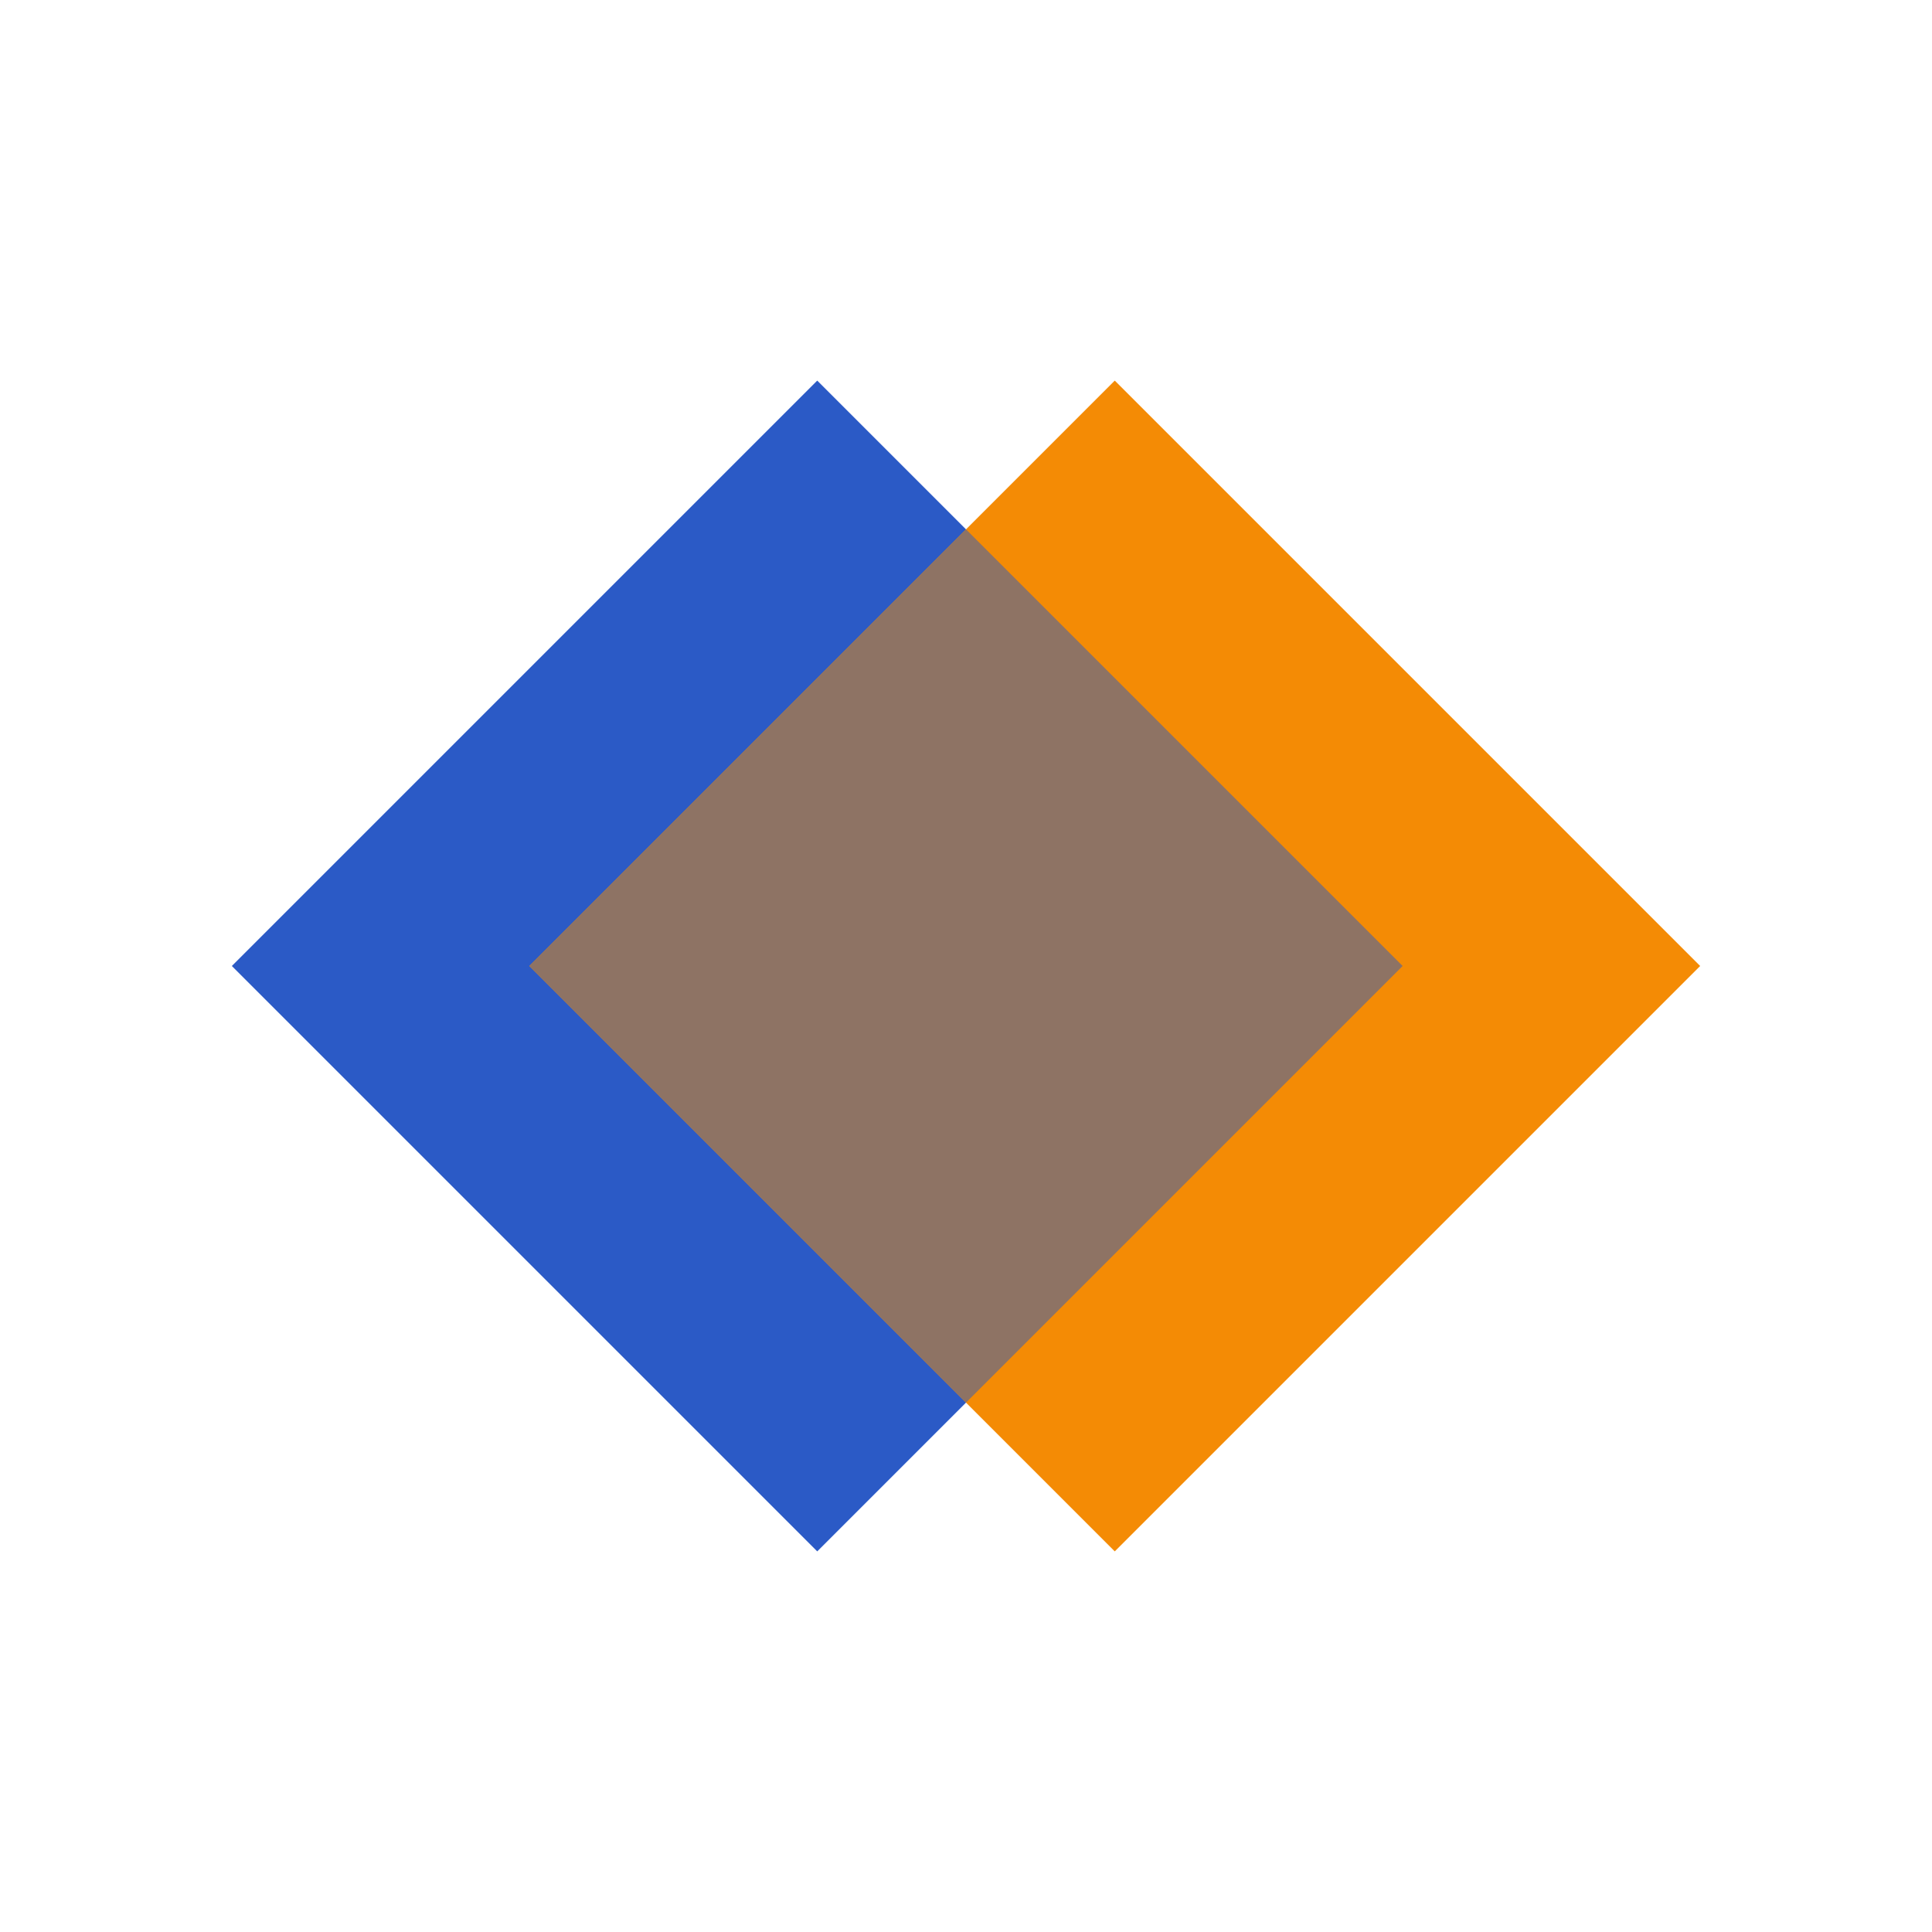
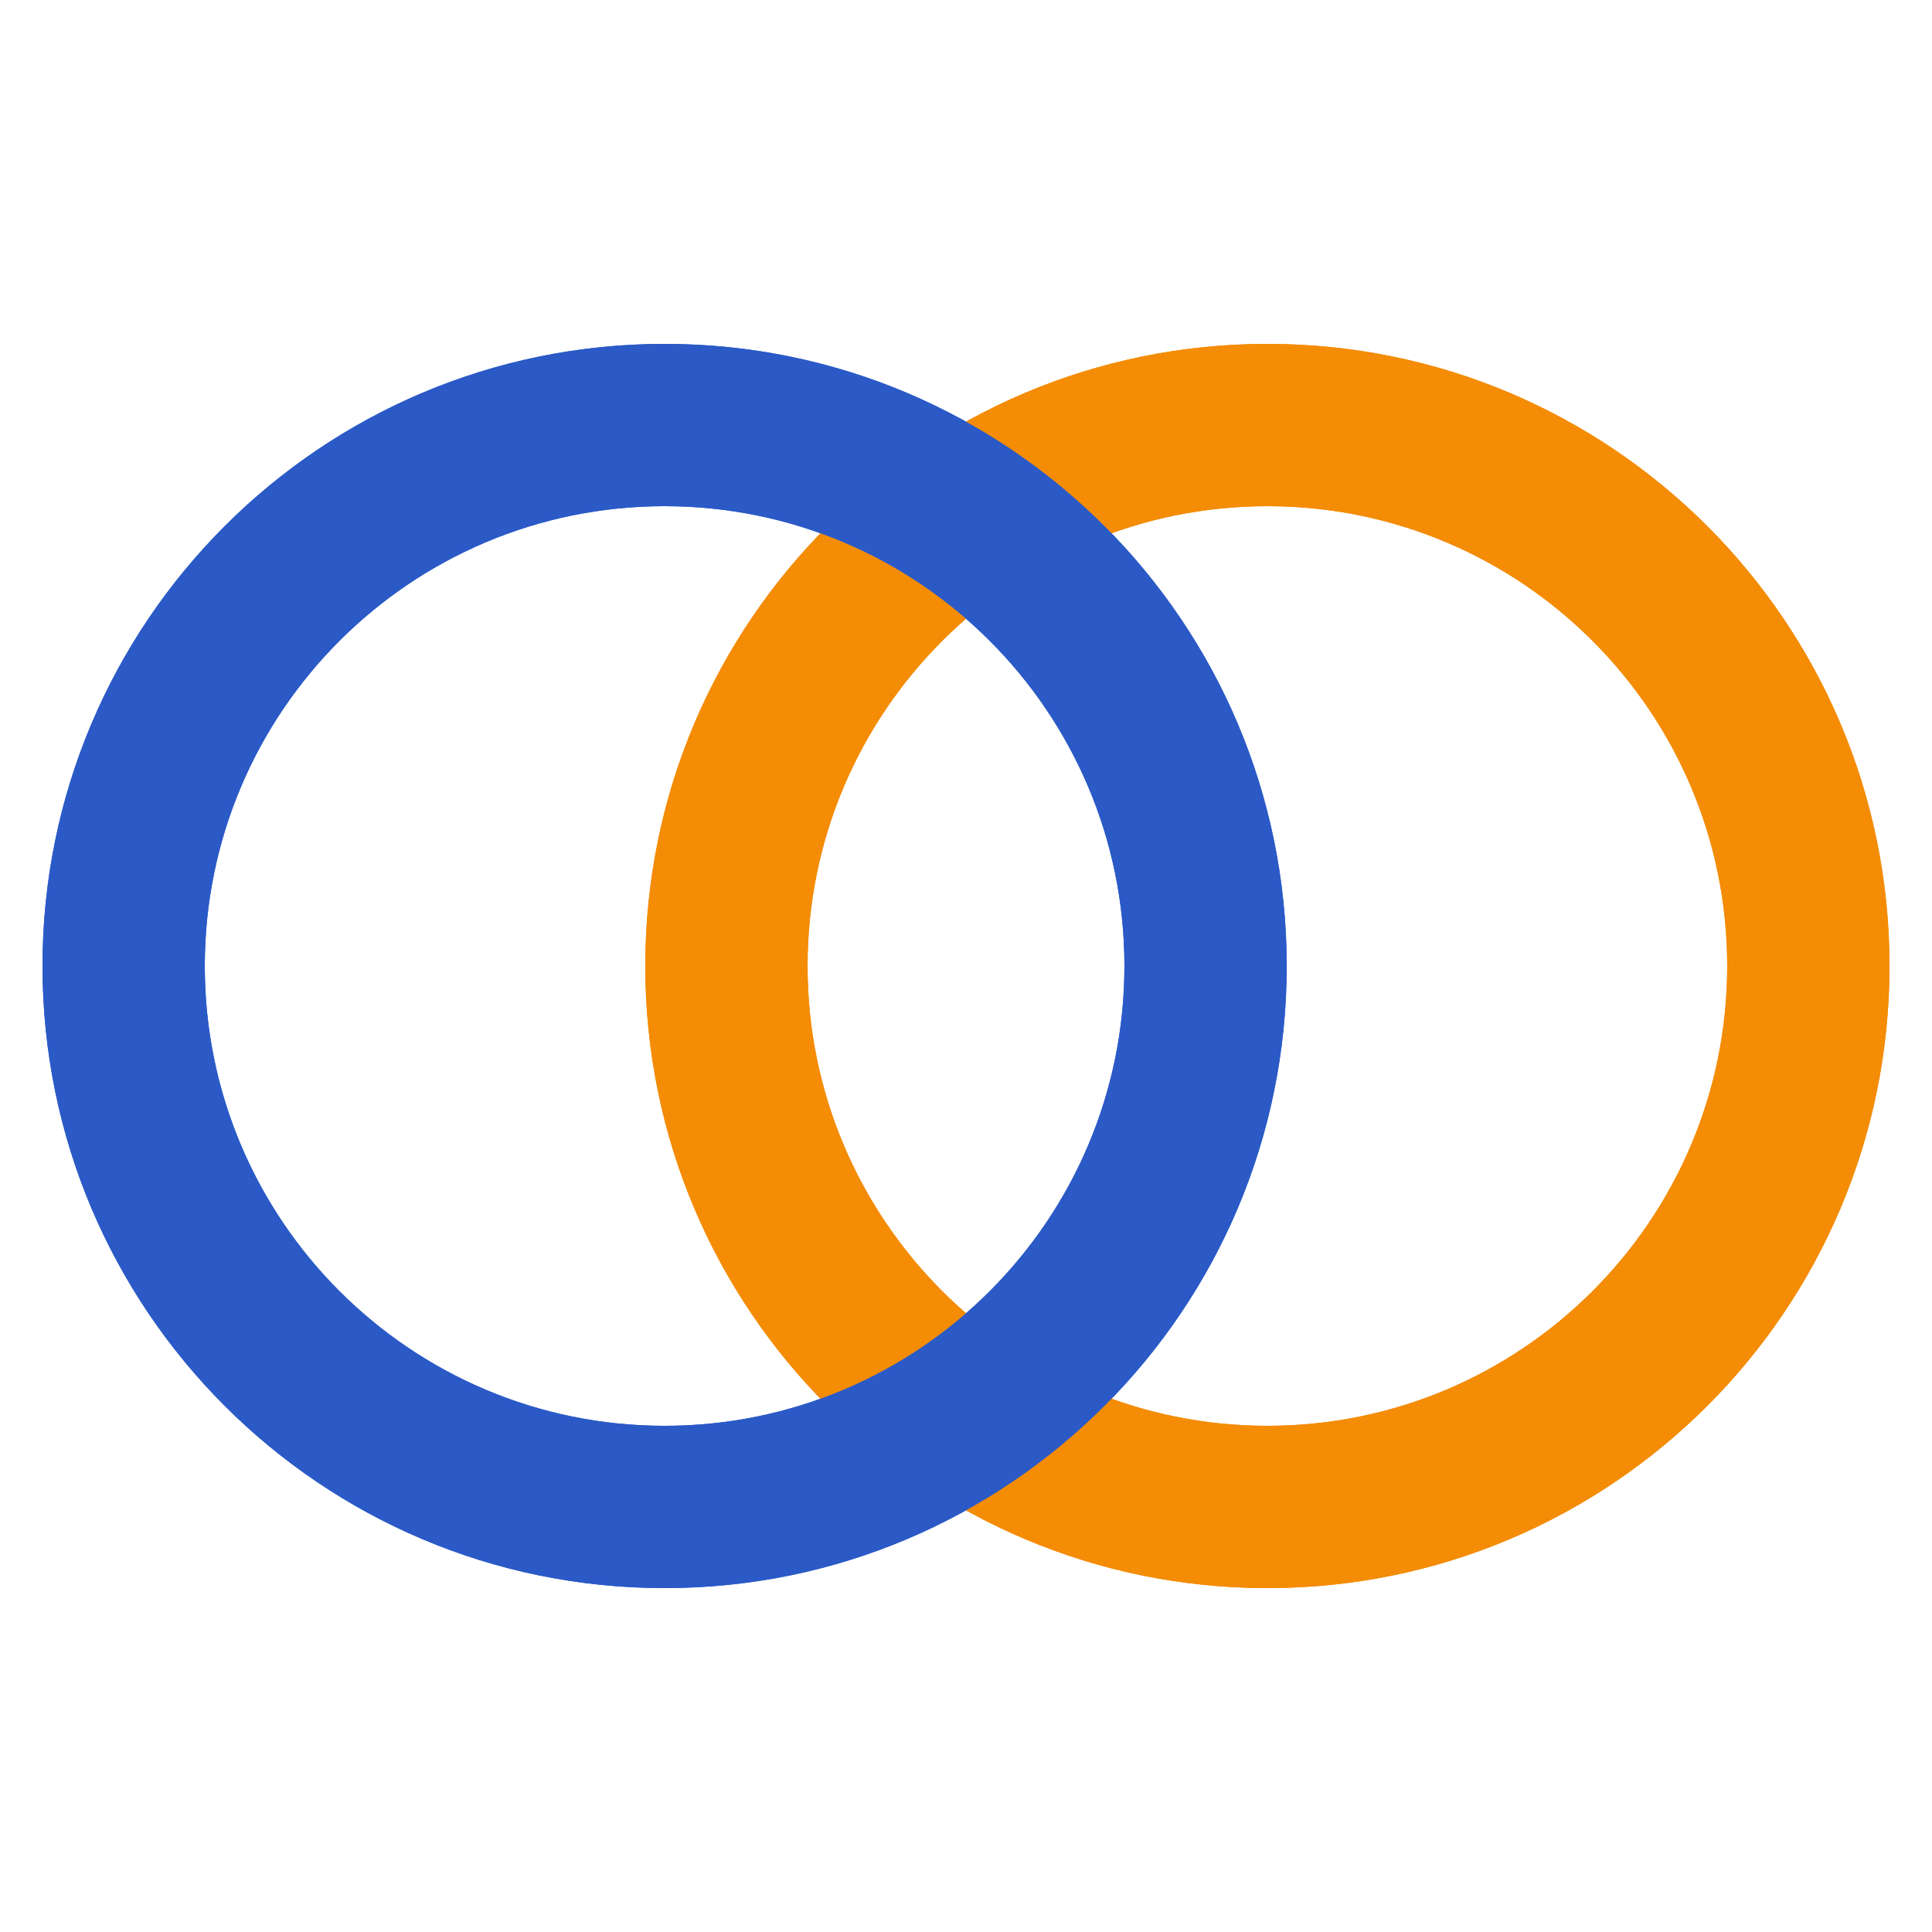
- <svg xmlns="http://www.w3.org/2000/svg" viewBox="0 0 1000 1000">
-   <polygon points="120,500 423,197 726,500 423,803" fill="#2B5AC6" />
-   <polygon points="274,500 577,197 880,500 577,803" fill="#F48B05" />
-   <polygon points="274,500 500,274 726,500 500,726" fill="#8E7364" />
+ <svg xmlns="http://www.w3.org/2000/svg" viewBox="0 0 500 500">
+   <defs>
+     <clipPath id="or-base">
+       <path d="M0 0 H500 V500 H0 Z M187 0 H313 V500 H187 Z" fillRule="evenodd" />
+     </clipPath>
+     <clipPath id="or-top">
+       <rect x="187" y="0" width="126" height="250" />
+     </clipPath>
+     <clipPath id="bl-bot">
+       <rect x="187" y="250" width="126" height="250" />
+     </clipPath>
+   </defs>
+   <path fill="#2b5ac7" fillRule="evenodd" d="     M172 89     a161 161 0 1 0 0.001 0 Z     M172 131     a119 119 0 1 1 -0.001 0 Z   " />
+   <path fill="#f48c06" fillRule="evenodd" clipPath="url(#or-base)" d="     M328 89     a161 161 0 1 0 0.001 0 Z     M328 131     a119 119 0 1 1 -0.001 0 Z   " />
+   <path fill="#f48c06" fillRule="evenodd" clipPath="url(#or-top)" d="     M328 89     a161 161 0 1 0 0.001 0 Z     M328 131     a119 119 0 1 1 -0.001 0 Z   " />
+   <path fill="#2b5ac7" fillRule="evenodd" clipPath="url(#bl-bot)" d="     M172 89     a161 161 0 1 0 0.001 0 Z     M172 131     a119 119 0 1 1 -0.001 0 Z   " />
</svg>
